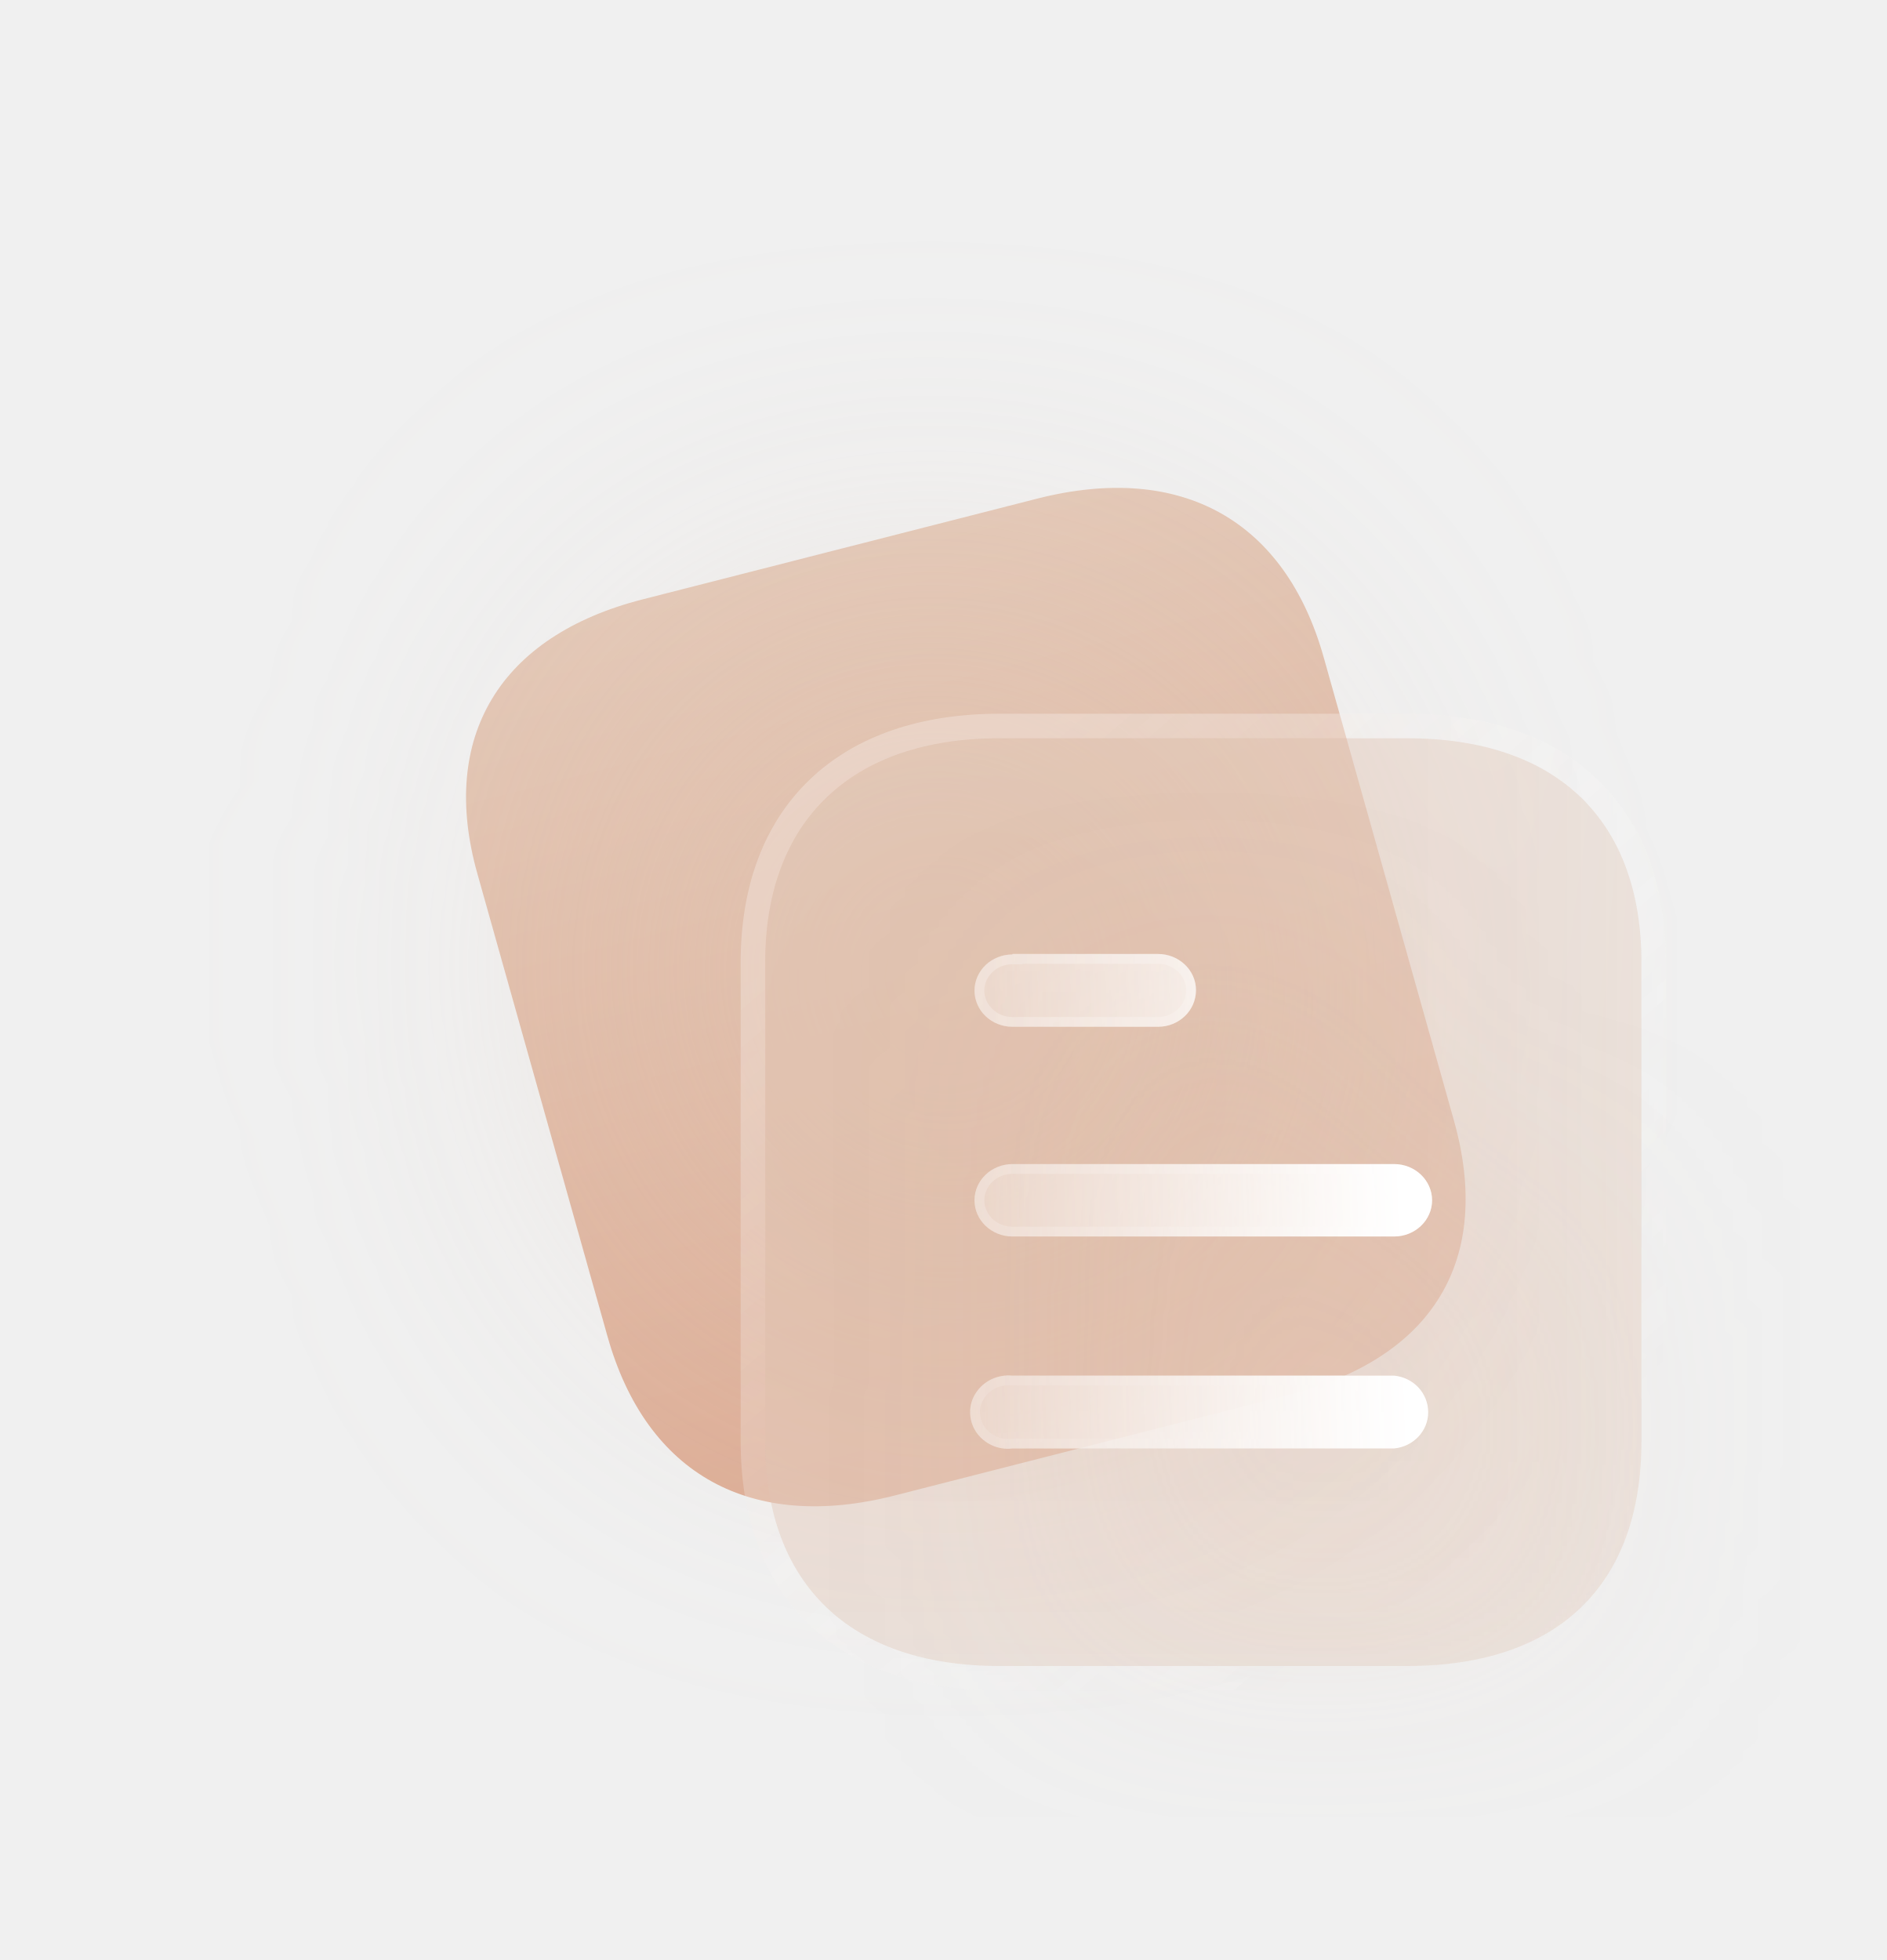
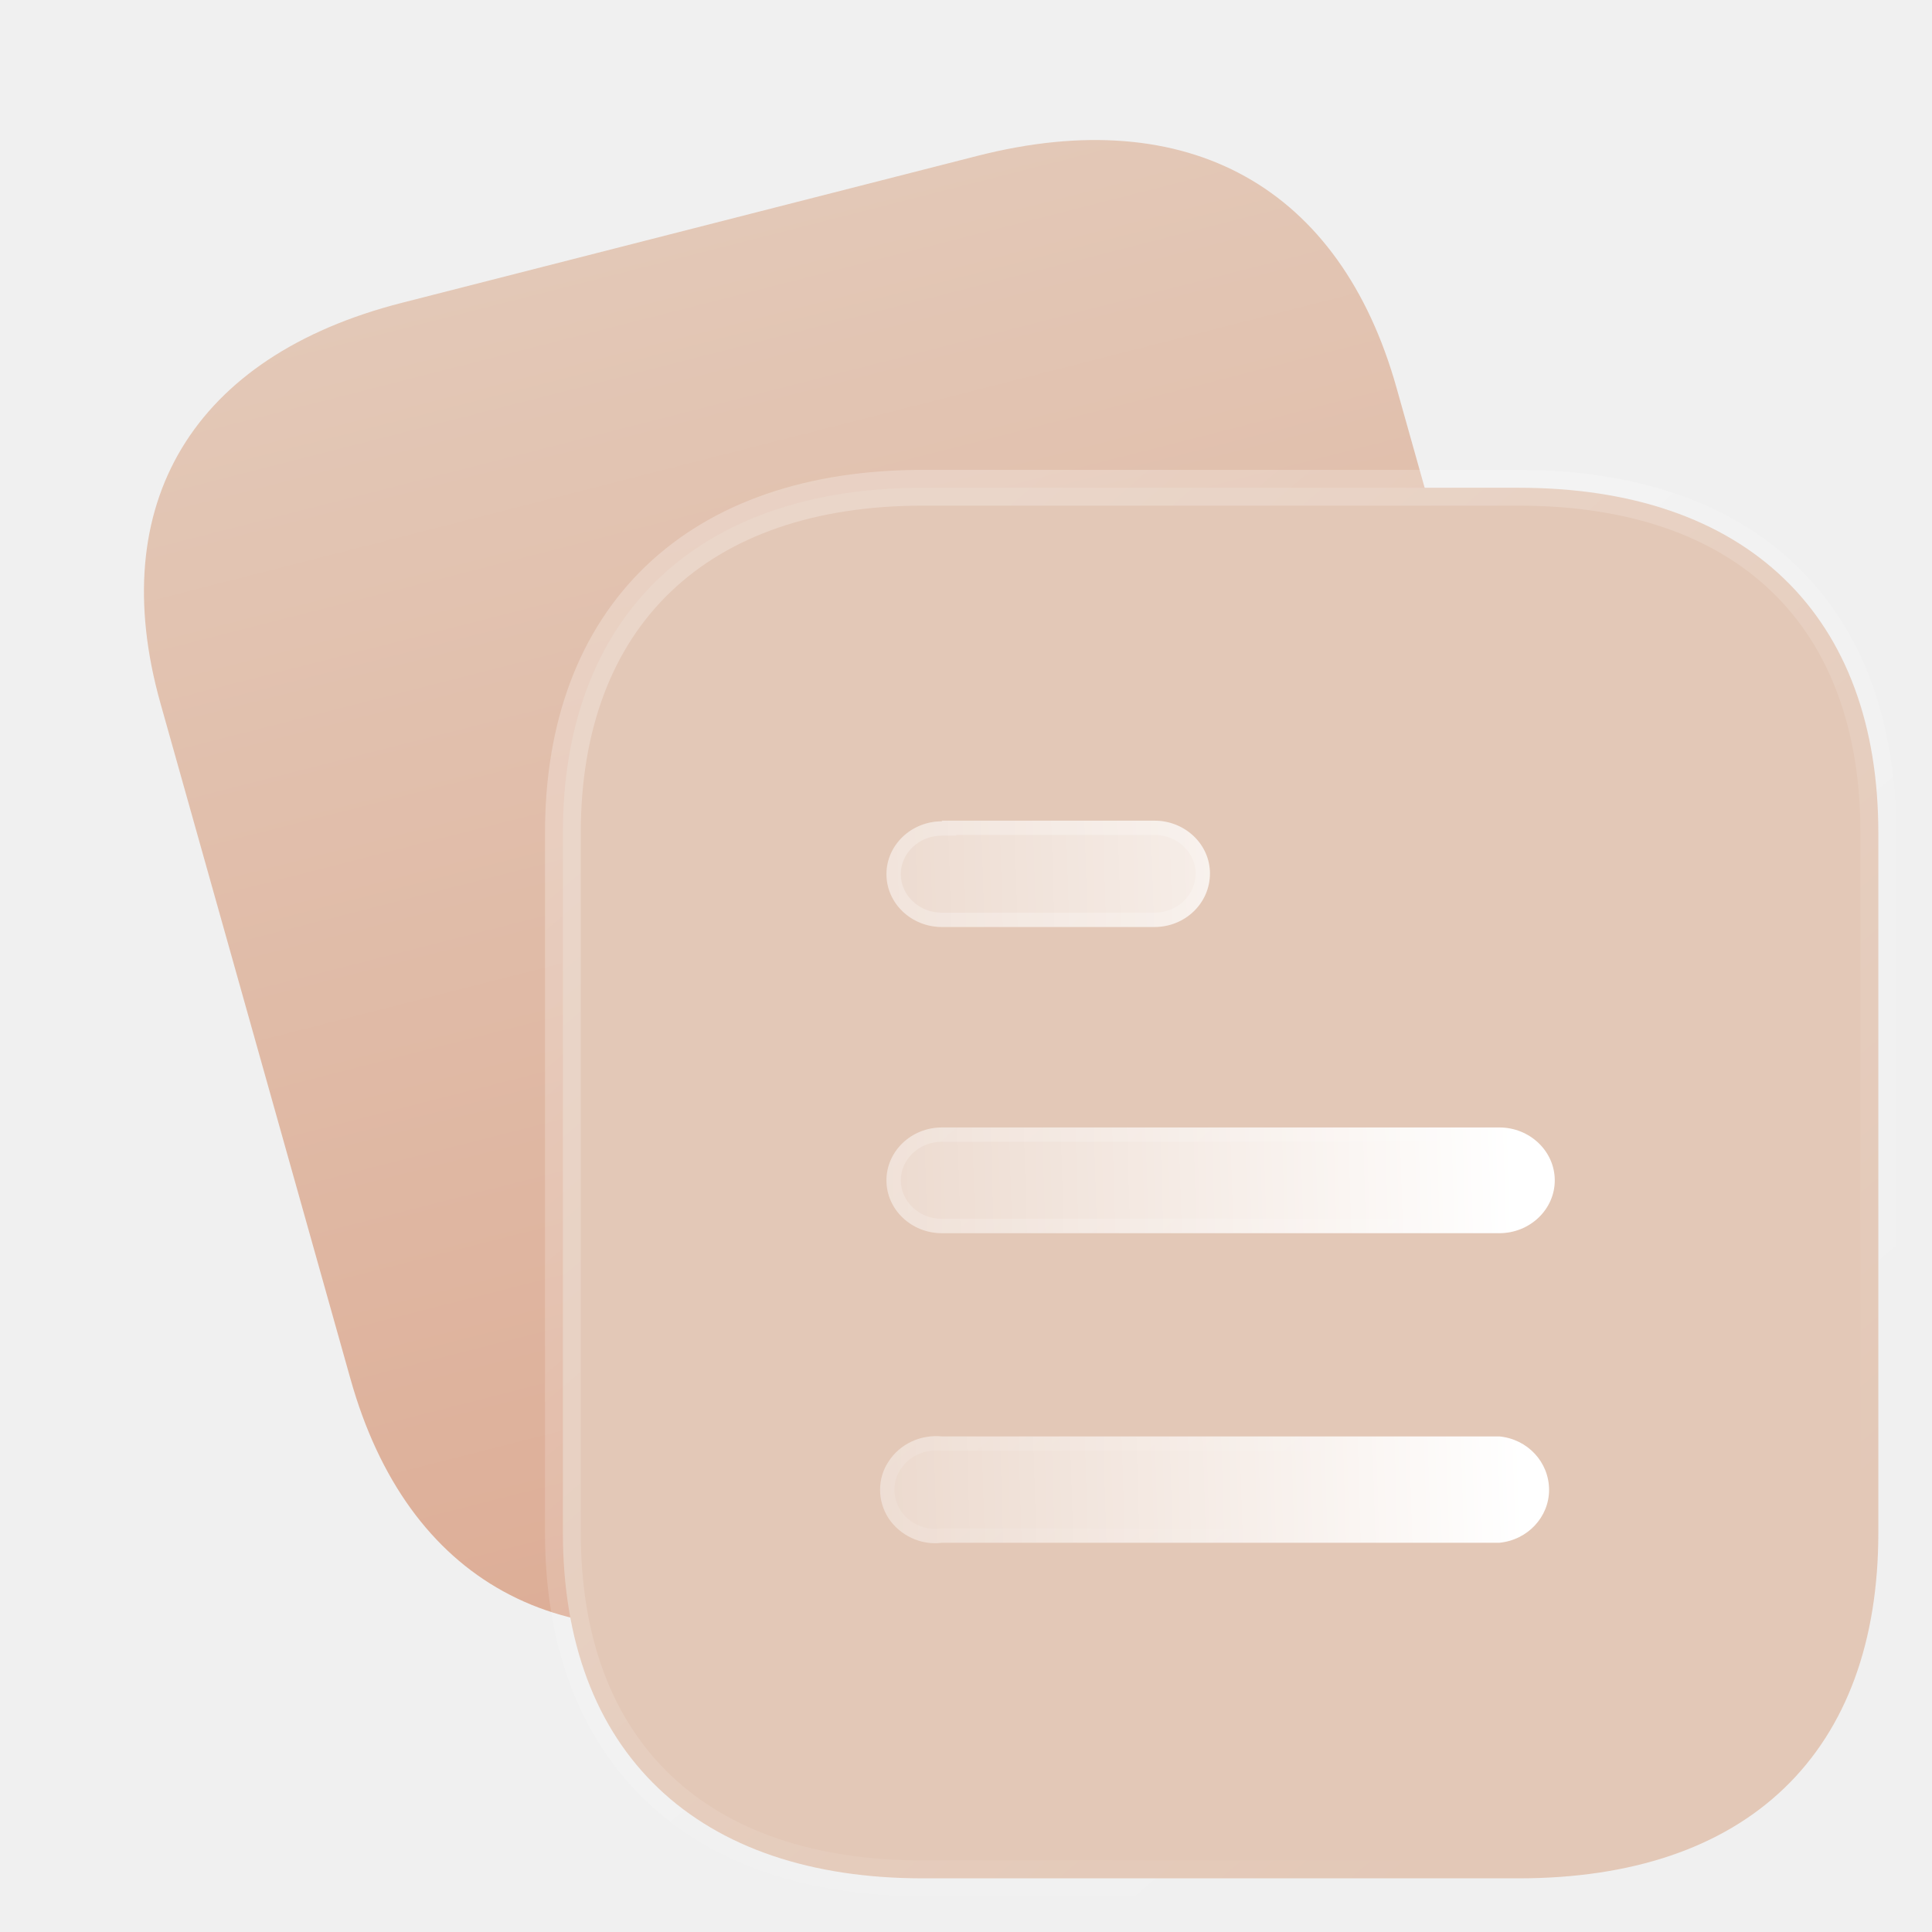
- <svg xmlns="http://www.w3.org/2000/svg" width="77" height="80" viewBox="0 0 77 80" fill="none">
-   <path d="M42.318 20.357L26.232 24.464C20.397 25.953 17.915 30.076 19.484 35.654L24.797 54.546C26.391 60.215 30.683 62.53 36.517 61.041L52.603 56.934C58.532 55.42 60.938 51.395 59.344 45.725L54.032 26.833C52.463 21.255 48.246 18.843 42.318 20.357Z" fill="url(#paint0_linear_23_279)" />
-   <g filter="url(#filter0_f_23_279)">
-     <rect width="24.535" height="21.663" rx="10.832" transform="matrix(-0.270704 -0.962663 0.968918 -0.247383 31.3101 54.4501)" fill="#E3C8B7" fill-opacity="0.5" />
-   </g>
-   <g filter="url(#filter1_b_23_279)">
-     <path d="M57.444 30.133H40.791C34.75 30.133 31.233 33.503 31.233 39.278V58.836C31.233 64.706 34.75 68 40.791 68H57.444C63.582 68 67 64.706 67 58.836V39.278C67 33.503 63.582 30.133 57.444 30.133Z" fill="#E3C8B7" fill-opacity="0.35" />
-     <path d="M57.444 29.633H40.791C37.68 29.633 35.153 30.502 33.401 32.178C31.646 33.858 30.733 36.287 30.733 39.278V58.836C30.733 61.872 31.645 64.307 33.402 65.981C35.155 67.652 37.683 68.5 40.791 68.5H57.444C60.599 68.5 63.128 67.653 64.87 65.98C66.615 64.304 67.5 61.868 67.5 58.836V39.278C67.5 36.291 66.614 33.861 64.871 32.18C63.13 30.501 60.602 29.633 57.444 29.633Z" stroke="url(#paint1_linear_23_279)" stroke-linecap="round" stroke-linejoin="round" />
-   </g>
-   <g filter="url(#filter2_bd_23_279)">
-     <mask id="path-5-inside-1_23_279" fill="white">
-       <path fill-rule="evenodd" clip-rule="evenodd" d="M41.327 38.938V38.957C40.471 38.957 39.777 39.619 39.777 40.433C39.777 41.248 40.471 41.91 41.327 41.91H47.266C48.123 41.91 48.818 41.248 48.818 40.413C48.818 39.6 48.123 38.938 47.266 38.938H41.327ZM56.906 50.469H41.327C40.471 50.469 39.777 49.806 39.777 48.992C39.777 48.178 40.471 47.513 41.327 47.513H56.906C57.76 47.513 58.455 48.178 58.455 48.992C58.455 49.806 57.76 50.469 56.906 50.469ZM56.906 59.121H41.327C40.731 59.197 40.155 58.913 39.837 58.44C39.519 57.947 39.519 57.322 39.837 56.849C40.155 56.357 40.731 56.092 41.327 56.148H56.906C57.699 56.224 58.297 56.868 58.297 57.644C58.297 58.4 57.699 59.045 56.906 59.121Z" />
-     </mask>
-     <path fill-rule="evenodd" clip-rule="evenodd" d="M41.327 38.938V38.957C40.471 38.957 39.777 39.619 39.777 40.433C39.777 41.248 40.471 41.91 41.327 41.91H47.266C48.123 41.91 48.818 41.248 48.818 40.413C48.818 39.6 48.123 38.938 47.266 38.938H41.327ZM56.906 50.469H41.327C40.471 50.469 39.777 49.806 39.777 48.992C39.777 48.178 40.471 47.513 41.327 47.513H56.906C57.76 47.513 58.455 48.178 58.455 48.992C58.455 49.806 57.76 50.469 56.906 50.469ZM56.906 59.121H41.327C40.731 59.197 40.155 58.913 39.837 58.44C39.519 57.947 39.519 57.322 39.837 56.849C40.155 56.357 40.731 56.092 41.327 56.148H56.906C57.699 56.224 58.297 56.868 58.297 57.644C58.297 58.4 57.699 59.045 56.906 59.121Z" fill="url(#paint2_linear_23_279)" />
-     <path d="M41.327 38.957V39.357H41.727V38.957H41.327ZM41.327 38.938V38.538H40.927V38.938H41.327ZM41.327 59.121V58.721H41.302L41.277 58.724L41.327 59.121ZM56.906 59.121V59.521H56.925L56.944 59.519L56.906 59.121ZM39.837 58.44L39.501 58.657L39.505 58.663L39.837 58.44ZM39.837 56.849L40.169 57.072L40.173 57.066L39.837 56.849ZM41.327 56.148L41.289 56.547L41.308 56.548H41.327V56.148ZM56.906 56.148L56.944 55.75L56.925 55.748H56.906V56.148ZM41.727 38.957V38.938H40.927V38.957H41.727ZM40.177 40.433C40.177 39.858 40.674 39.357 41.327 39.357V38.557C40.268 38.557 39.377 39.381 39.377 40.433H40.177ZM41.327 41.51C40.674 41.51 40.177 41.009 40.177 40.433H39.377C39.377 41.486 40.268 42.31 41.327 42.31V41.51ZM47.266 41.51H41.327V42.31H47.266V41.51ZM48.418 40.413C48.418 41.012 47.917 41.51 47.266 41.51V42.31C48.329 42.31 49.218 41.483 49.218 40.413H48.418ZM47.266 39.338C47.921 39.338 48.418 39.84 48.418 40.413H49.218C49.218 39.361 48.325 38.538 47.266 38.538V39.338ZM41.327 39.338H47.266V38.538H41.327V39.338ZM41.327 50.869H56.906V50.069H41.327V50.869ZM39.377 48.992C39.377 50.044 40.268 50.869 41.327 50.869V50.069C40.674 50.069 40.177 49.567 40.177 48.992H39.377ZM41.327 47.113C40.267 47.113 39.377 47.94 39.377 48.992H40.177C40.177 48.416 40.674 47.913 41.327 47.913V47.113ZM56.906 47.113H41.327V47.913H56.906V47.113ZM58.855 48.992C58.855 47.939 57.963 47.113 56.906 47.113V47.913C57.557 47.913 58.055 48.416 58.055 48.992H58.855ZM56.906 50.869C57.962 50.869 58.855 50.045 58.855 48.992H58.055C58.055 49.567 57.557 50.069 56.906 50.069V50.869ZM41.327 59.521H56.906V58.721H41.327V59.521ZM39.505 58.663C39.904 59.256 40.625 59.614 41.378 59.518L41.277 58.724C40.837 58.78 40.406 58.57 40.169 58.217L39.505 58.663ZM39.505 56.626C39.095 57.237 39.099 58.035 39.501 58.657L40.173 58.222C39.939 57.86 39.944 57.408 40.169 57.072L39.505 56.626ZM41.365 55.75C40.629 55.68 39.905 56.007 39.501 56.632L40.173 57.066C40.405 56.707 40.833 56.503 41.289 56.547L41.365 55.75ZM56.906 55.748H41.327V56.548H56.906V55.748ZM58.697 57.644C58.697 56.654 57.934 55.845 56.944 55.75L56.868 56.547C57.463 56.604 57.897 57.082 57.897 57.644H58.697ZM56.944 59.519C57.931 59.425 58.697 58.617 58.697 57.644H57.897C57.897 58.183 57.466 58.666 56.868 58.723L56.944 59.519Z" fill="url(#paint3_linear_23_279)" mask="url(#path-5-inside-1_23_279)" />
-   </g>
+ <svg xmlns="http://www.w3.org/2000/svg" width="54" height="54" viewBox="0 0 54 54" fill="none">
+   <path d="M27.318 4.357L11.232 8.464C5.397 9.953 2.916 14.076 4.484 19.654L9.797 38.546C11.391 44.216 15.683 46.531 21.518 45.041L37.603 40.934C43.532 39.42 45.939 35.395 44.344 29.726L39.032 10.833C37.463 5.255 33.247 2.843 27.318 4.357Z" fill="url(#paint0_linear_908_78)" />
+   <path d="M42.444 13.633H25.791C22.68 13.633 20.153 14.502 18.401 16.179C16.647 17.858 15.733 20.288 15.733 23.278V42.836C15.733 45.872 16.645 48.307 18.402 49.981C20.155 51.652 22.683 52.5 25.791 52.5H42.444C45.599 52.5 48.128 51.653 49.87 49.98C51.615 48.304 52.5 45.868 52.5 42.836V23.278C52.5 20.291 51.614 17.861 49.871 16.18C48.13 14.501 45.602 13.633 42.444 13.633Z" fill="#E3C8B7" stroke="url(#paint1_linear_908_78)" stroke-linecap="round" stroke-linejoin="round" />
+   <mask id="path-3-inside-1_908_78" fill="white">
+     <path fill-rule="evenodd" clip-rule="evenodd" d="M26.327 22.938V22.956C25.471 22.956 24.777 23.619 24.777 24.433C24.777 25.247 25.471 25.91 26.327 25.91H32.267C33.123 25.91 33.818 25.247 33.818 24.412C33.818 23.6 33.123 22.938 32.267 22.938H26.327ZM41.906 34.468H26.327C25.471 34.468 24.777 33.806 24.777 32.991C24.777 32.177 25.471 31.513 26.327 31.513H41.906C42.76 31.513 43.456 32.177 43.456 32.991C43.456 33.806 42.76 34.468 41.906 34.468ZM41.906 43.121H26.328C25.731 43.197 25.155 42.913 24.837 42.439C24.519 41.947 24.519 41.322 24.837 40.849C25.155 40.356 25.731 40.091 26.328 40.148H41.906C42.699 40.224 43.297 40.868 43.297 41.644C43.297 42.399 42.699 43.045 41.906 43.121Z" />
+   </mask>
+   <path fill-rule="evenodd" clip-rule="evenodd" d="M26.327 22.938V22.956C25.471 22.956 24.777 23.619 24.777 24.433C24.777 25.247 25.471 25.91 26.327 25.91H32.267C33.123 25.91 33.818 25.247 33.818 24.412C33.818 23.6 33.123 22.938 32.267 22.938H26.327ZM41.906 34.468H26.327C25.471 34.468 24.777 33.806 24.777 32.991C24.777 32.177 25.471 31.513 26.327 31.513H41.906C42.76 31.513 43.456 32.177 43.456 32.991C43.456 33.806 42.76 34.468 41.906 34.468ZM41.906 43.121H26.328C25.731 43.197 25.155 42.913 24.837 42.439C24.519 41.947 24.519 41.322 24.837 40.849C25.155 40.356 25.731 40.091 26.328 40.148H41.906C42.699 40.224 43.297 40.868 43.297 41.644C43.297 42.399 42.699 43.045 41.906 43.121Z" fill="url(#paint2_linear_908_78)" />
+   <path d="M26.327 22.956V23.356H26.727V22.956H26.327ZM26.327 22.938V22.538H25.927V22.938H26.327ZM26.328 43.121V42.721H26.302L26.277 42.724L26.328 43.121ZM41.906 43.121V43.521H41.925L41.944 43.519L41.906 43.121ZM24.837 42.439L24.501 42.656L24.505 42.662L24.837 42.439ZM24.837 40.849L25.169 41.072L25.173 41.066L24.837 40.849ZM26.328 40.148L26.29 40.546L26.308 40.548H26.328V40.148ZM41.906 40.148L41.944 39.75L41.925 39.748H41.906V40.148ZM26.727 22.956V22.938H25.927V22.956H26.727ZM25.177 24.433C25.177 23.858 25.674 23.356 26.327 23.356V22.556C25.268 22.556 24.377 23.381 24.377 24.433H25.177ZM26.327 25.51C25.674 25.51 25.177 25.009 25.177 24.433H24.377C24.377 25.486 25.268 26.31 26.327 26.31V25.51ZM32.267 25.51H26.327V26.31H32.267V25.51ZM33.418 24.412C33.418 25.012 32.917 25.51 32.267 25.51V26.31C33.329 26.31 34.218 25.483 34.218 24.412H33.418ZM32.267 23.337C32.921 23.337 33.418 23.84 33.418 24.412H34.218C34.218 23.361 33.325 22.538 32.267 22.538V23.337ZM26.327 23.337H32.267V22.538H26.327V23.337ZM26.327 34.868H41.906V34.068H26.327V34.868ZM24.378 32.991C24.378 34.044 25.268 34.868 26.327 34.868V34.068C25.674 34.068 25.177 33.567 25.177 32.991H24.378ZM26.327 31.113C25.267 31.113 24.378 31.939 24.378 32.991H25.177C25.177 32.415 25.674 31.913 26.327 31.913V31.113ZM41.906 31.113H26.327V31.913H41.906V31.113ZM43.855 32.991C43.855 31.939 42.963 31.113 41.906 31.113V31.913C42.557 31.913 43.056 32.416 43.056 32.991H43.855ZM41.906 34.868C42.962 34.868 43.855 34.044 43.855 32.991H43.056C43.056 33.567 42.557 34.068 41.906 34.068V34.868ZM26.328 43.521H41.906V42.721H26.328V43.521ZM24.505 42.662C24.904 43.256 25.625 43.613 26.378 43.518L26.277 42.724C25.838 42.78 25.407 42.569 25.169 42.216L24.505 42.662ZM24.505 40.626C24.095 41.236 24.1 42.035 24.501 42.656L25.173 42.222C24.939 41.859 24.944 41.408 25.169 41.072L24.505 40.626ZM26.365 39.75C25.629 39.68 24.905 40.007 24.501 40.632L25.173 41.066C25.405 40.706 25.833 40.503 26.29 40.546L26.365 39.75ZM41.906 39.748H26.328V40.548H41.906V39.748ZM43.697 41.644C43.697 40.654 42.934 39.845 41.944 39.75L41.868 40.546C42.463 40.603 42.897 41.082 42.897 41.644H43.697ZM41.944 43.519C42.931 43.425 43.697 42.616 43.697 41.644H42.897C42.897 42.182 42.466 42.665 41.868 42.723L41.944 43.519Z" fill="url(#paint3_linear_908_78)" mask="url(#path-3-inside-1_908_78)" />
  <defs>
-     <filter id="filter0_f_23_279" x="0.196" y="0.81" width="76.577" height="78.302" filterUnits="userSpaceOnUse" color-interpolation-filters="sRGB">
-       <feFlood flood-opacity="0" result="BackgroundImageFix" />
-       <feBlend mode="normal" in="SourceGraphic" in2="BackgroundImageFix" result="shape" />
-       <feGaussianBlur stdDeviation="13.5" result="effect1_foregroundBlur_23_279" />
-     </filter>
-     <filter id="filter1_b_23_279" x="6.233" y="5.133" width="85.766" height="87.867" filterUnits="userSpaceOnUse" color-interpolation-filters="sRGB">
-       <feFlood flood-opacity="0" result="BackgroundImageFix" />
-       <feGaussianBlur in="BackgroundImage" stdDeviation="12" />
-       <feComposite in2="SourceAlpha" operator="in" result="effect1_backgroundBlur_23_279" />
-       <feBlend mode="normal" in="SourceGraphic" in2="effect1_backgroundBlur_23_279" result="shape" />
-     </filter>
-     <filter id="filter2_bd_23_279" x="24.599" y="23.938" width="48.857" height="50.196" filterUnits="userSpaceOnUse" color-interpolation-filters="sRGB">
-       <feFlood flood-opacity="0" result="BackgroundImageFix" />
-       <feGaussianBlur in="BackgroundImage" stdDeviation="7.5" />
-       <feComposite in2="SourceAlpha" operator="in" result="effect1_backgroundBlur_23_279" />
-       <feColorMatrix in="SourceAlpha" type="matrix" values="0 0 0 0 0 0 0 0 0 0 0 0 0 0 0 0 0 0 127 0" result="hardAlpha" />
-       <feOffset dx="5" dy="5" />
-       <feGaussianBlur stdDeviation="5" />
-       <feColorMatrix type="matrix" values="0 0 0 0 0.89 0 0 0 0 0.784 0 0 0 0 0.718 0 0 0 0.5 0" />
-       <feBlend mode="normal" in2="effect1_backgroundBlur_23_279" result="effect2_dropShadow_23_279" />
-       <feBlend mode="normal" in="SourceGraphic" in2="effect2_dropShadow_23_279" result="shape" />
-     </filter>
-     <linearGradient id="paint0_linear_23_279" x1="34.274" y1="22.41" x2="43.671" y2="59.214" gradientUnits="userSpaceOnUse">
+     <linearGradient id="paint0_linear_908_78" x1="19.274" y1="6.41" x2="28.671" y2="43.214" gradientUnits="userSpaceOnUse">
      <stop stop-color="#E3C8B7" />
      <stop offset="1" stop-color="#DDAD96" />
    </linearGradient>
-     <linearGradient id="paint1_linear_23_279" x1="36.927" y1="34.544" x2="61.336" y2="63.099" gradientUnits="userSpaceOnUse">
+     <linearGradient id="paint1_linear_908_78" x1="21.927" y1="18.544" x2="46.336" y2="47.099" gradientUnits="userSpaceOnUse">
      <stop stop-color="white" stop-opacity="0.25" />
      <stop offset="1" stop-color="white" stop-opacity="0" />
    </linearGradient>
-     <linearGradient id="paint2_linear_23_279" x1="57.118" y1="42.585" x2="36.111" y2="43.224" gradientUnits="userSpaceOnUse">
+     <linearGradient id="paint2_linear_908_78" x1="42.119" y1="26.584" x2="21.111" y2="27.224" gradientUnits="userSpaceOnUse">
      <stop stop-color="white" />
      <stop offset="1" stop-color="white" stop-opacity="0.2" />
    </linearGradient>
-     <linearGradient id="paint3_linear_23_279" x1="42.6" y1="41.29" x2="55.641" y2="56.371" gradientUnits="userSpaceOnUse">
+     <linearGradient id="paint3_linear_908_78" x1="27.6" y1="25.29" x2="40.641" y2="40.371" gradientUnits="userSpaceOnUse">
      <stop stop-color="white" stop-opacity="0.25" />
      <stop offset="1" stop-color="white" stop-opacity="0" />
    </linearGradient>
  </defs>
</svg>
